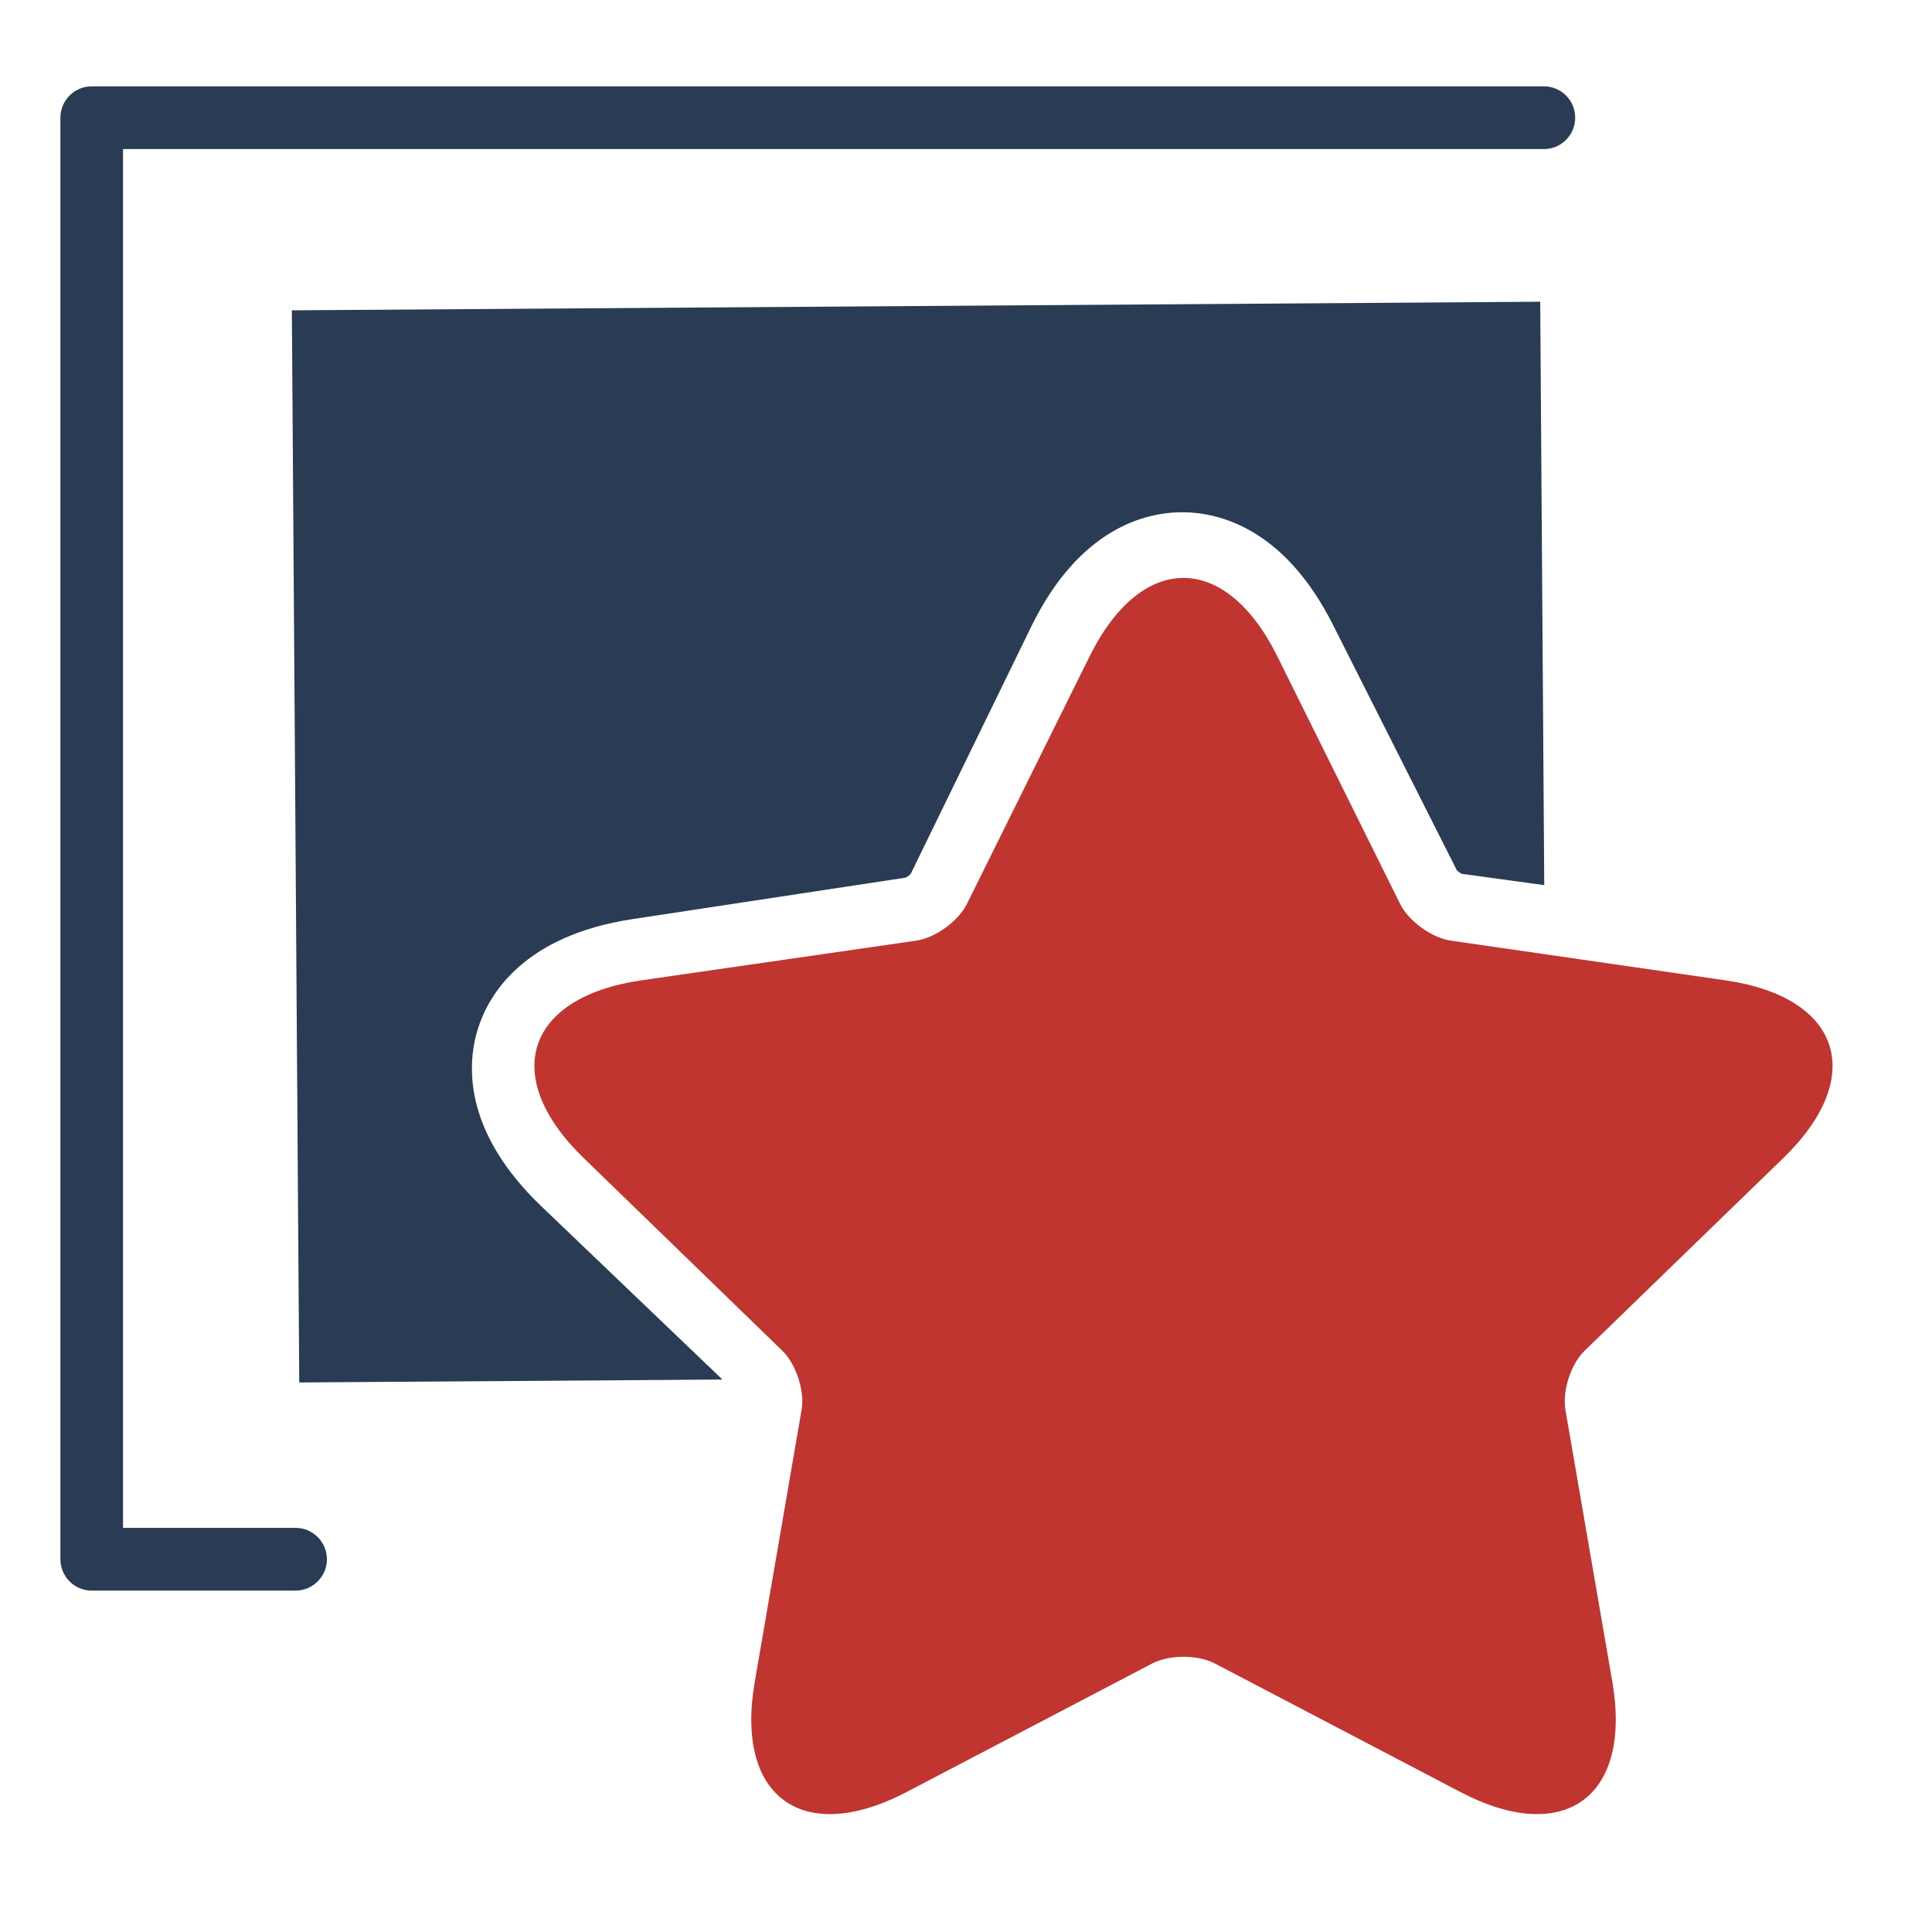
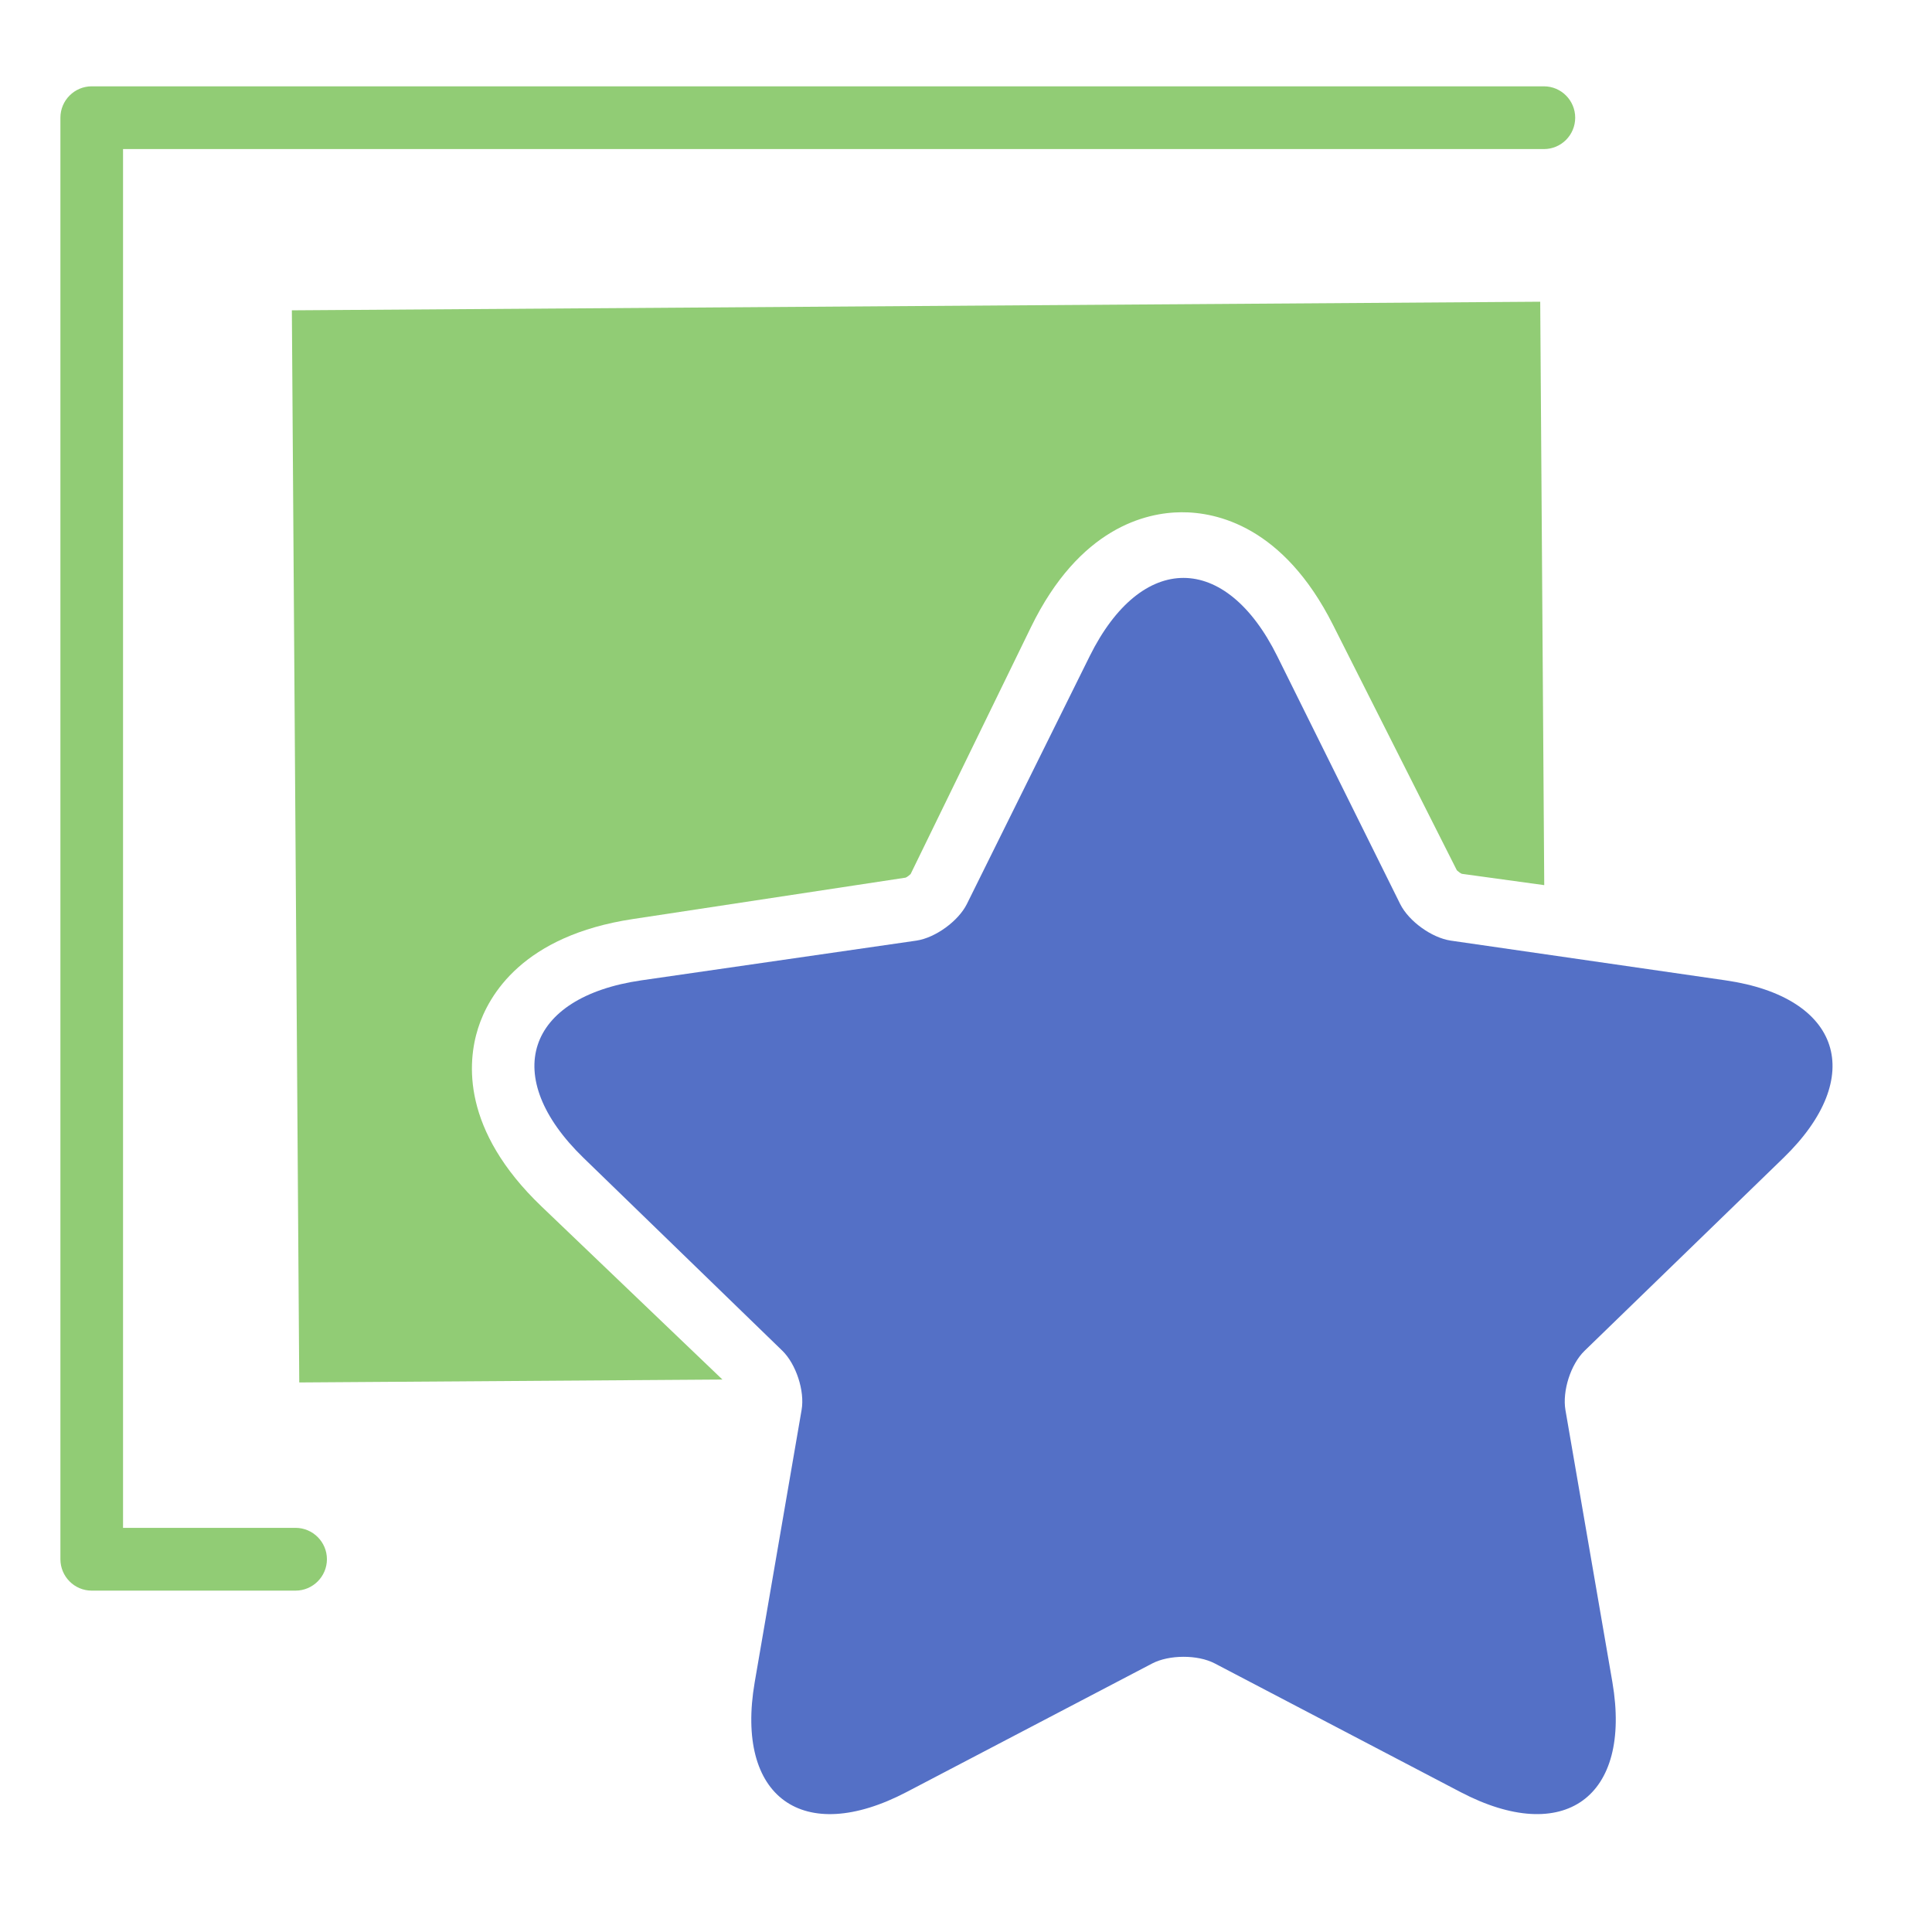
<svg xmlns="http://www.w3.org/2000/svg" version="1.1" id="图层_1" x="0px" y="0px" width="600px" height="600px" viewBox="0 0 600 600" enable-background="new 0 0 600 600" xml:space="preserve">
-   <path fill="#C13531" d="M377.241,516.588c-5.35-2.785-14.184-2.693-19.377,0l-76.328,39.951c-32.221,16.846-53.27,1.57-47.16-34.088  l14.566-84.58c1.041-5.939-1.76-14.281-5.975-18.385l-61.75-59.896c-26.01-25.221-17.932-49.93,17.977-55.137l85.402-12.336  c5.955-0.889,13.041-6.1,15.662-11.34l38.145-76.979c16.105-32.467,42.203-32.389,58.266,0l38.18,76.979  c2.697,5.381,9.84,10.475,15.697,11.34l85.326,12.336c35.945,5.207,43.975,29.947,17.998,55.137l-61.752,59.896  c-4.365,4.217-6.949,12.547-5.961,18.385l14.592,84.58c6.09,35.713-15.062,50.9-47.18,34.088L377.241,516.588z" />
-   <path fill="#293C54" d="M91.782,493.984H28.472c-5.359,0-9.711-4.387-9.711-9.754V36.553c0-5.357,4.352-9.744,9.711-9.744h451.008  c5.377,0,9.711,4.387,9.711,9.744c0,5.367-4.334,9.742-9.711,9.742H38.21v428.193h53.572c5.365,0,9.746,4.377,9.746,9.742  C101.528,489.598,97.147,493.984,91.782,493.984z" />
-   <path fill="#293C54" d="M148.453,319.378c3.311-10.444,13.995-28.804,48.079-33.959l84.713-12.859  c0.508-0.202,1.162-0.744,1.555-1.108l37.391-76.712c15.047-30.864,35.707-35.579,46.669-35.654  c10.977-0.076,31.705,4.354,47.131,35.008l38.448,76.189c0.4,0.359,1.059,0.892,1.537,1.088l25.601,3.519l-1.248-181.187  L90.64,96.373l2.294,332.961l131.421-0.905l-56.166-53.74C143.309,350.888,145.157,329.829,148.453,319.378z" />
+   <path fill="#5470c6" d="M377.241,516.588c-5.35-2.785-14.184-2.693-19.377,0l-76.328,39.951c-32.221,16.846-53.27,1.57-47.16-34.088  l14.566-84.58c1.041-5.939-1.76-14.281-5.975-18.385l-61.75-59.896c-26.01-25.221-17.932-49.93,17.977-55.137l85.402-12.336  c5.955-0.889,13.041-6.1,15.662-11.34l38.145-76.979c16.105-32.467,42.203-32.389,58.266,0l38.18,76.979  c2.697,5.381,9.84,10.475,15.697,11.34l85.326,12.336c35.945,5.207,43.975,29.947,17.998,55.137l-61.752,59.896  c-4.365,4.217-6.949,12.547-5.961,18.385l14.592,84.58c6.09,35.713-15.062,50.9-47.18,34.088L377.241,516.588z" />
+   <path fill="#91cc75" d="M91.782,493.984H28.472c-5.359,0-9.711-4.387-9.711-9.754V36.553c0-5.357,4.352-9.744,9.711-9.744h451.008  c5.377,0,9.711,4.387,9.711,9.744c0,5.367-4.334,9.742-9.711,9.742H38.21v428.193h53.572c5.365,0,9.746,4.377,9.746,9.742  C101.528,489.598,97.147,493.984,91.782,493.984z" />
+   <path fill="#91cc75" d="M148.453,319.378c3.311-10.444,13.995-28.804,48.079-33.959l84.713-12.859  c0.508-0.202,1.162-0.744,1.555-1.108l37.391-76.712c15.047-30.864,35.707-35.579,46.669-35.654  c10.977-0.076,31.705,4.354,47.131,35.008l38.448,76.189c0.4,0.359,1.059,0.892,1.537,1.088l25.601,3.519l-1.248-181.187  L90.64,96.373l2.294,332.961l131.421-0.905l-56.166-53.74C143.309,350.888,145.157,329.829,148.453,319.378z" />
</svg>
